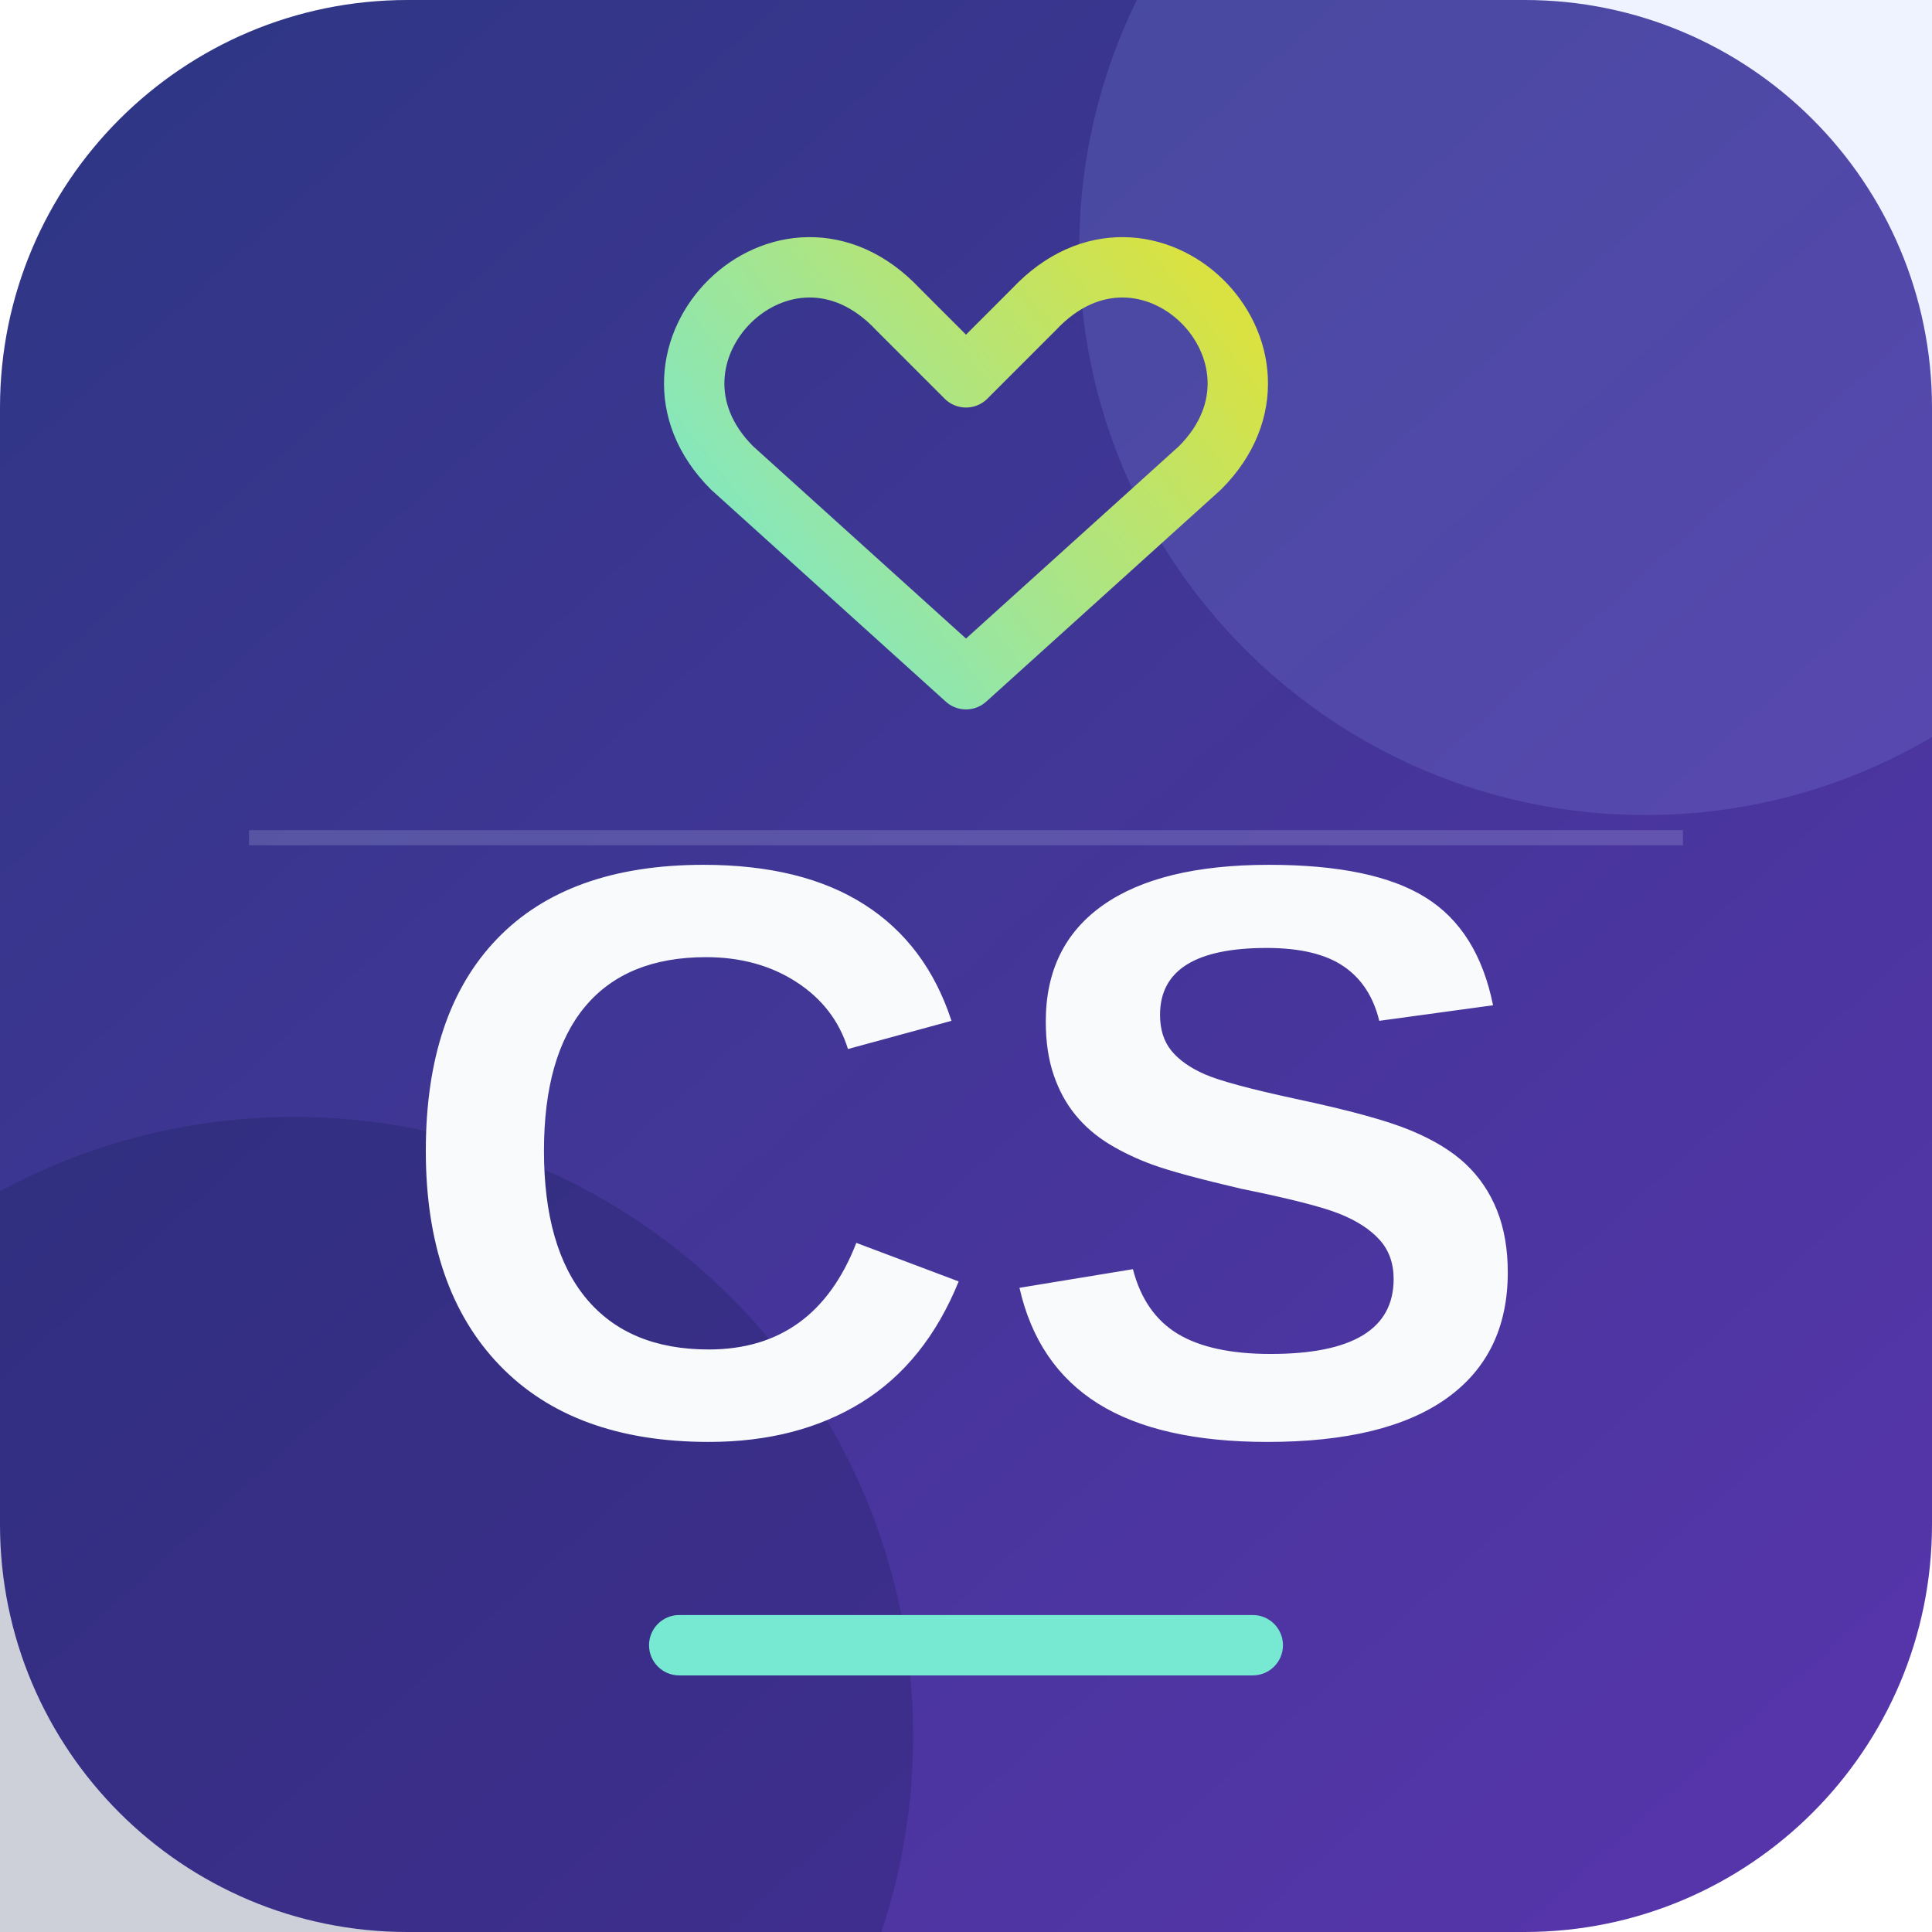
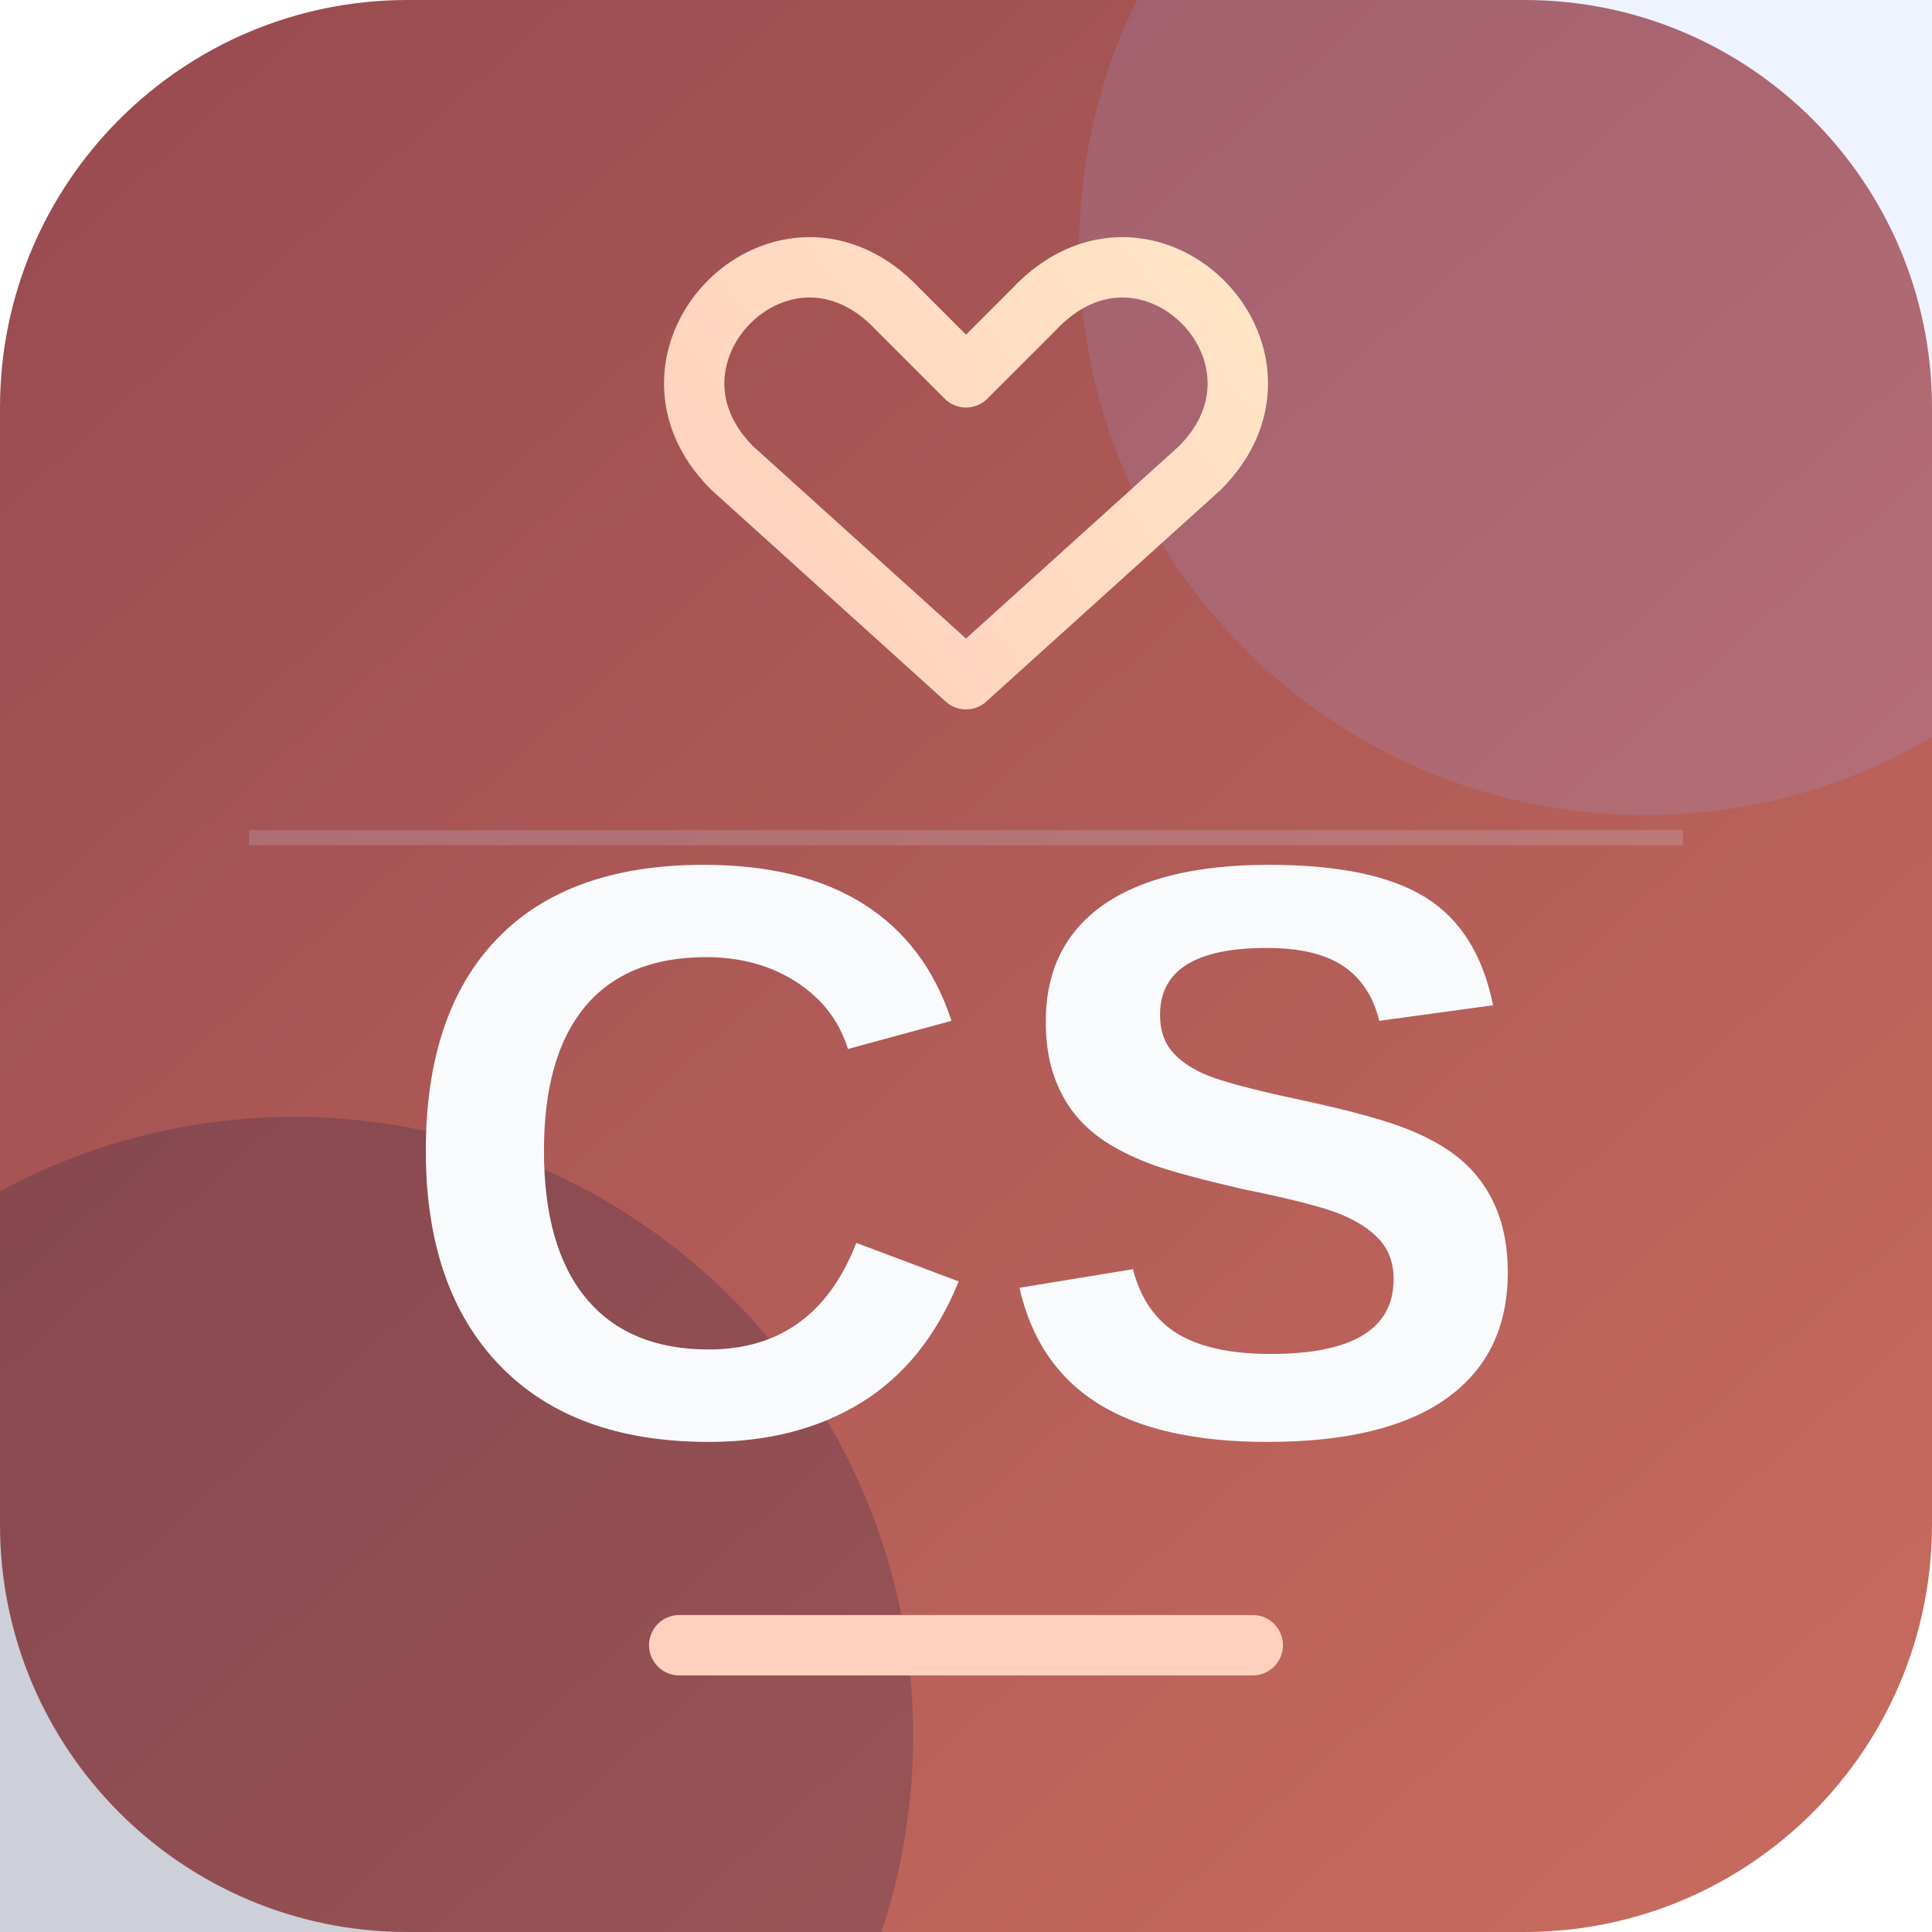
<svg xmlns="http://www.w3.org/2000/svg" viewBox="0 0 256 256" role="img" aria-labelledby="title desc">
  <defs>
    <linearGradient id="background" x1="23" y1="12" x2="233" y2="244" gradientUnits="userSpaceOnUse">
-       <stop stop-color="#303686" />
-       <stop offset="1" stop-color="#5635AA" />
+       <stop stop-color="#9A4C50" />
+       <stop offset="1" stop-color="#C66A5E" />
    </linearGradient>
    <linearGradient id="accent" x1="96" y1="88" x2="160" y2="38" gradientUnits="userSpaceOnUse">
-       <stop stop-color="#77E8D2" />
-       <stop offset="1" stop-color="#D9E241" />
+       <stop stop-color="#FFD0BE" />
+       <stop offset="1" stop-color="#FFE4C6" />
    </linearGradient>
  </defs>
  <rect width="256" height="256" rx="54" fill="url(#background)" />
  <circle cx="218" cy="33" r="75" fill="#9AACFF" opacity=".16" />
  <circle cx="39" cy="230" r="82" fill="#05153D" opacity=".2" />
  <path d="M33 111h190" stroke="#DDE5FF" stroke-opacity=".18" stroke-width="2" />
  <path d="m128 90-31-28c-15-15 7-37 22-21l9 9 9-9c15-16 37 6 22 21z" fill="none" stroke="url(#accent)" stroke-linecap="round" stroke-linejoin="round" stroke-width="8" />
  <text x="128" y="190" fill="#F8FAFC" font-family="Arial, Helvetica, sans-serif" font-size="108" font-weight="800" letter-spacing="2" text-anchor="middle">CS</text>
  <rect x="86" y="214" width="84" height="8" rx="4" fill="url(#accent)" />
</svg>
